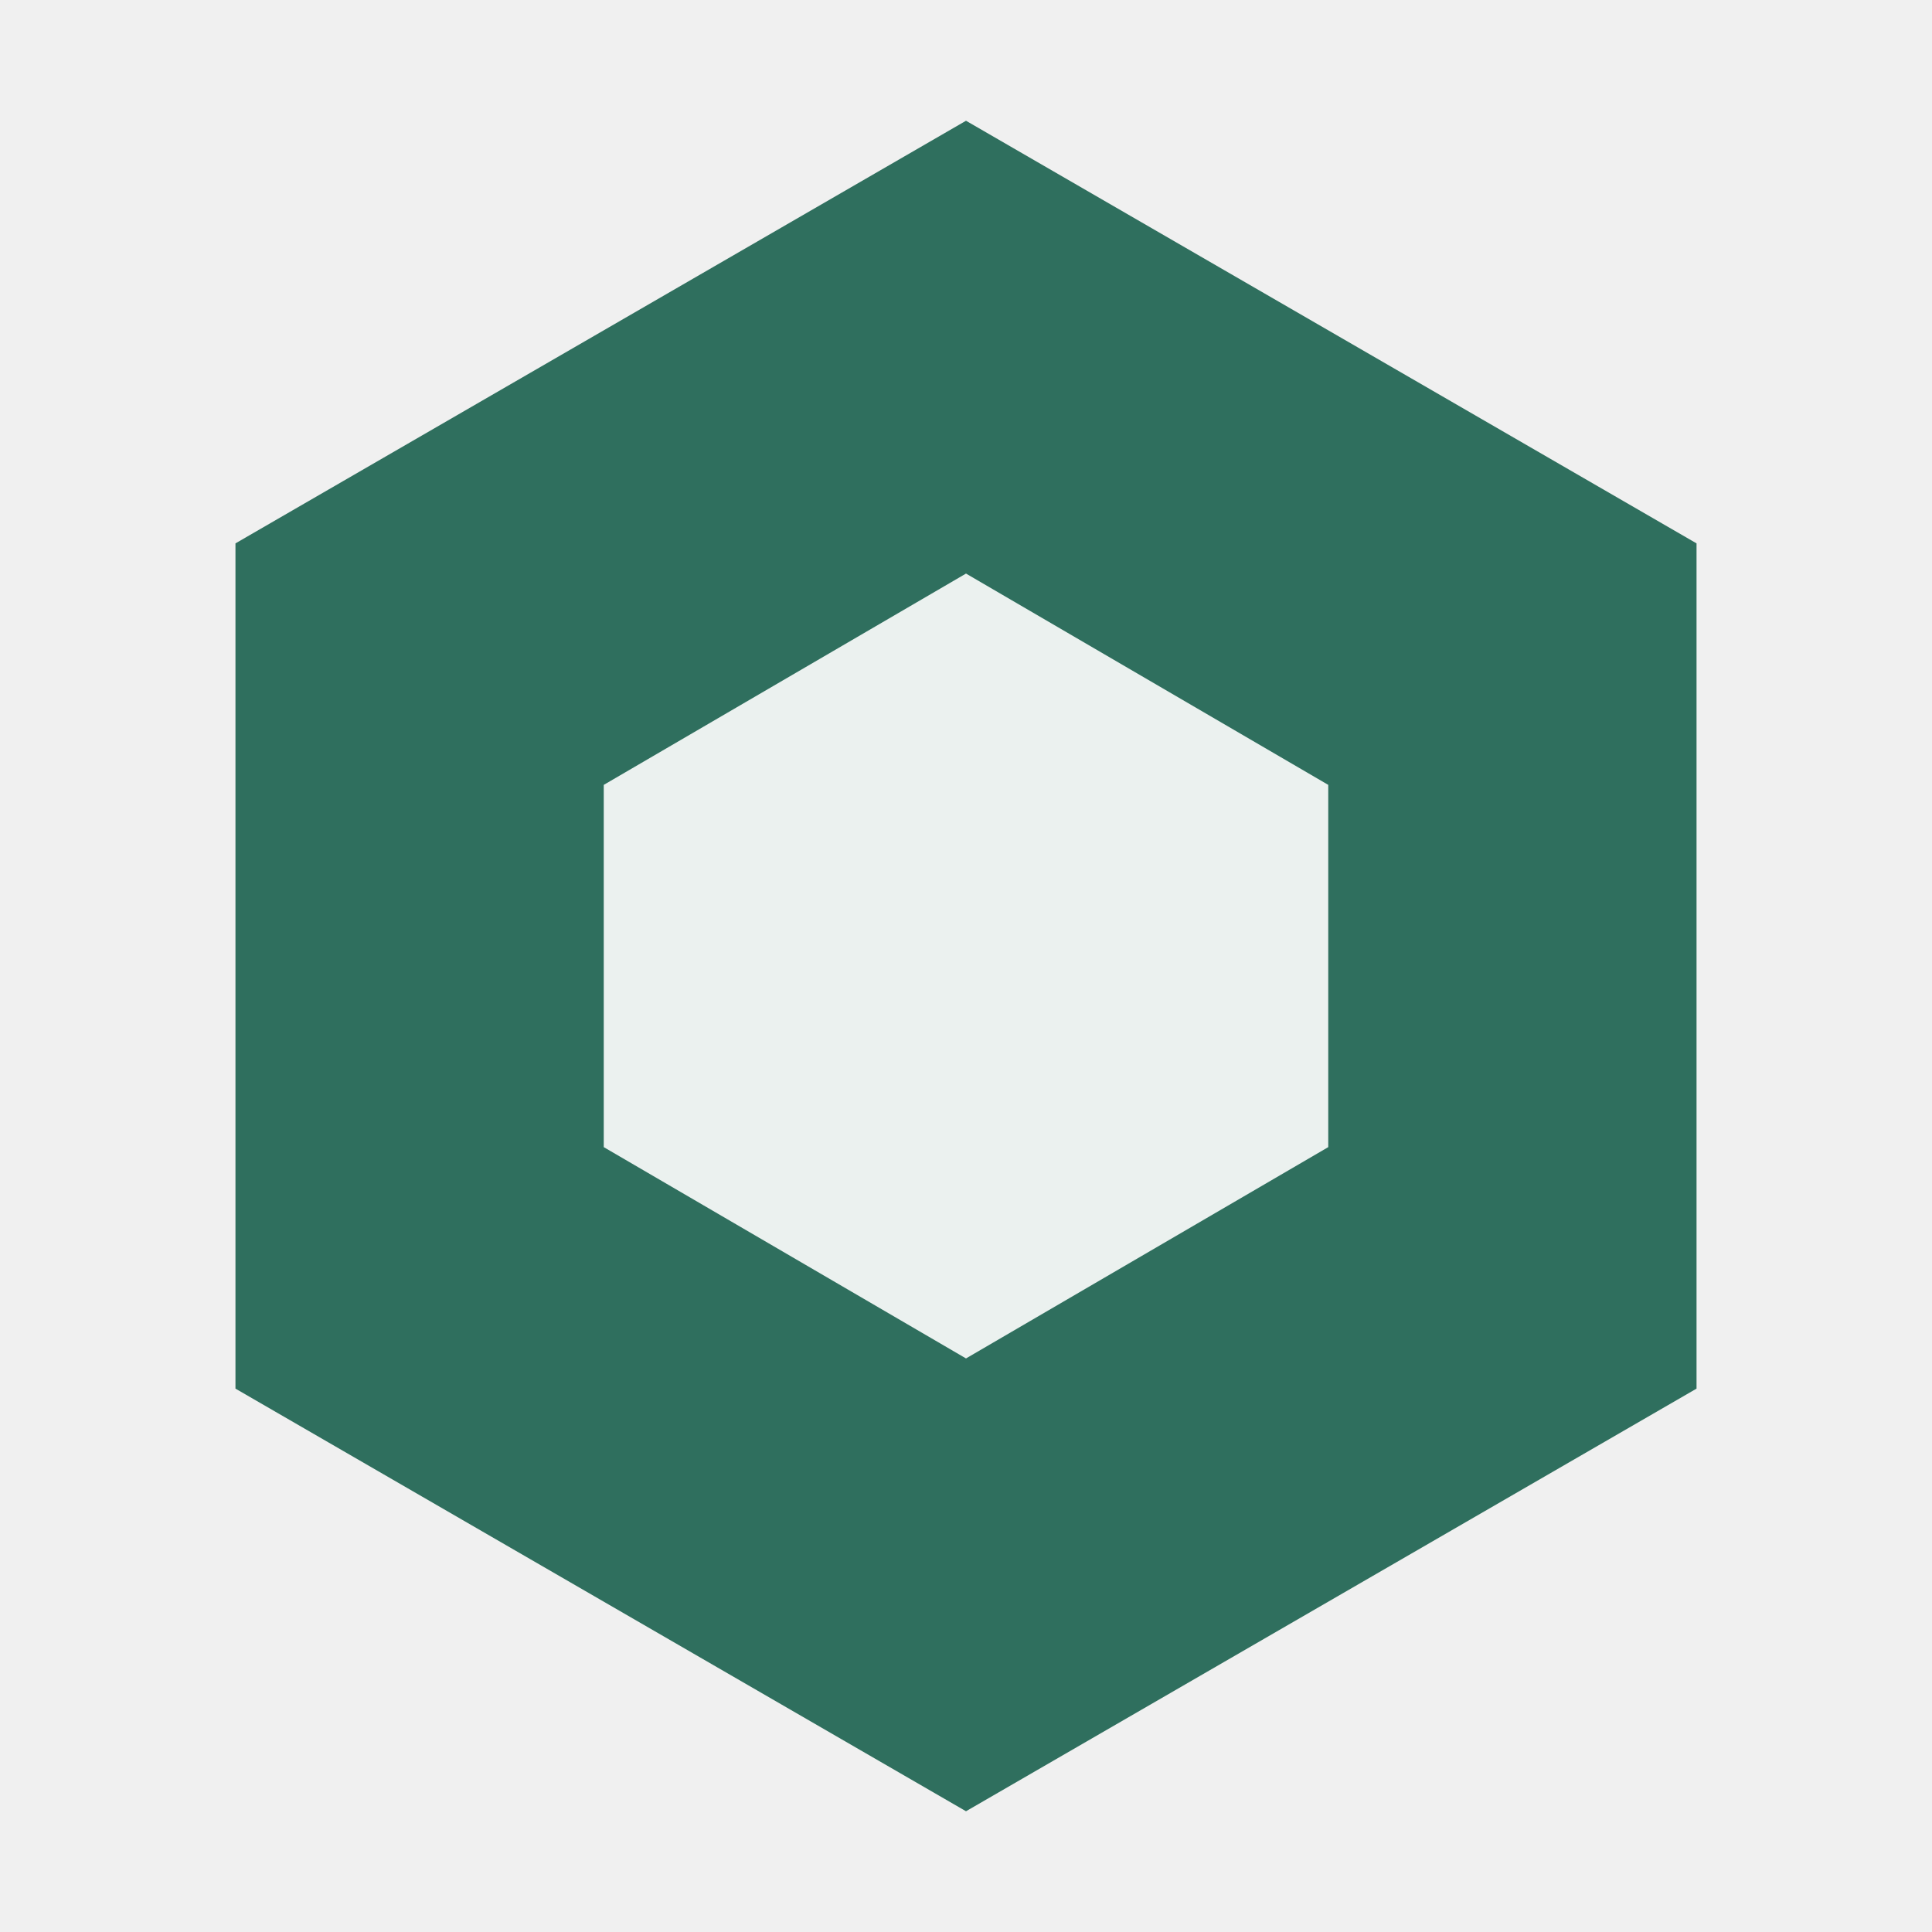
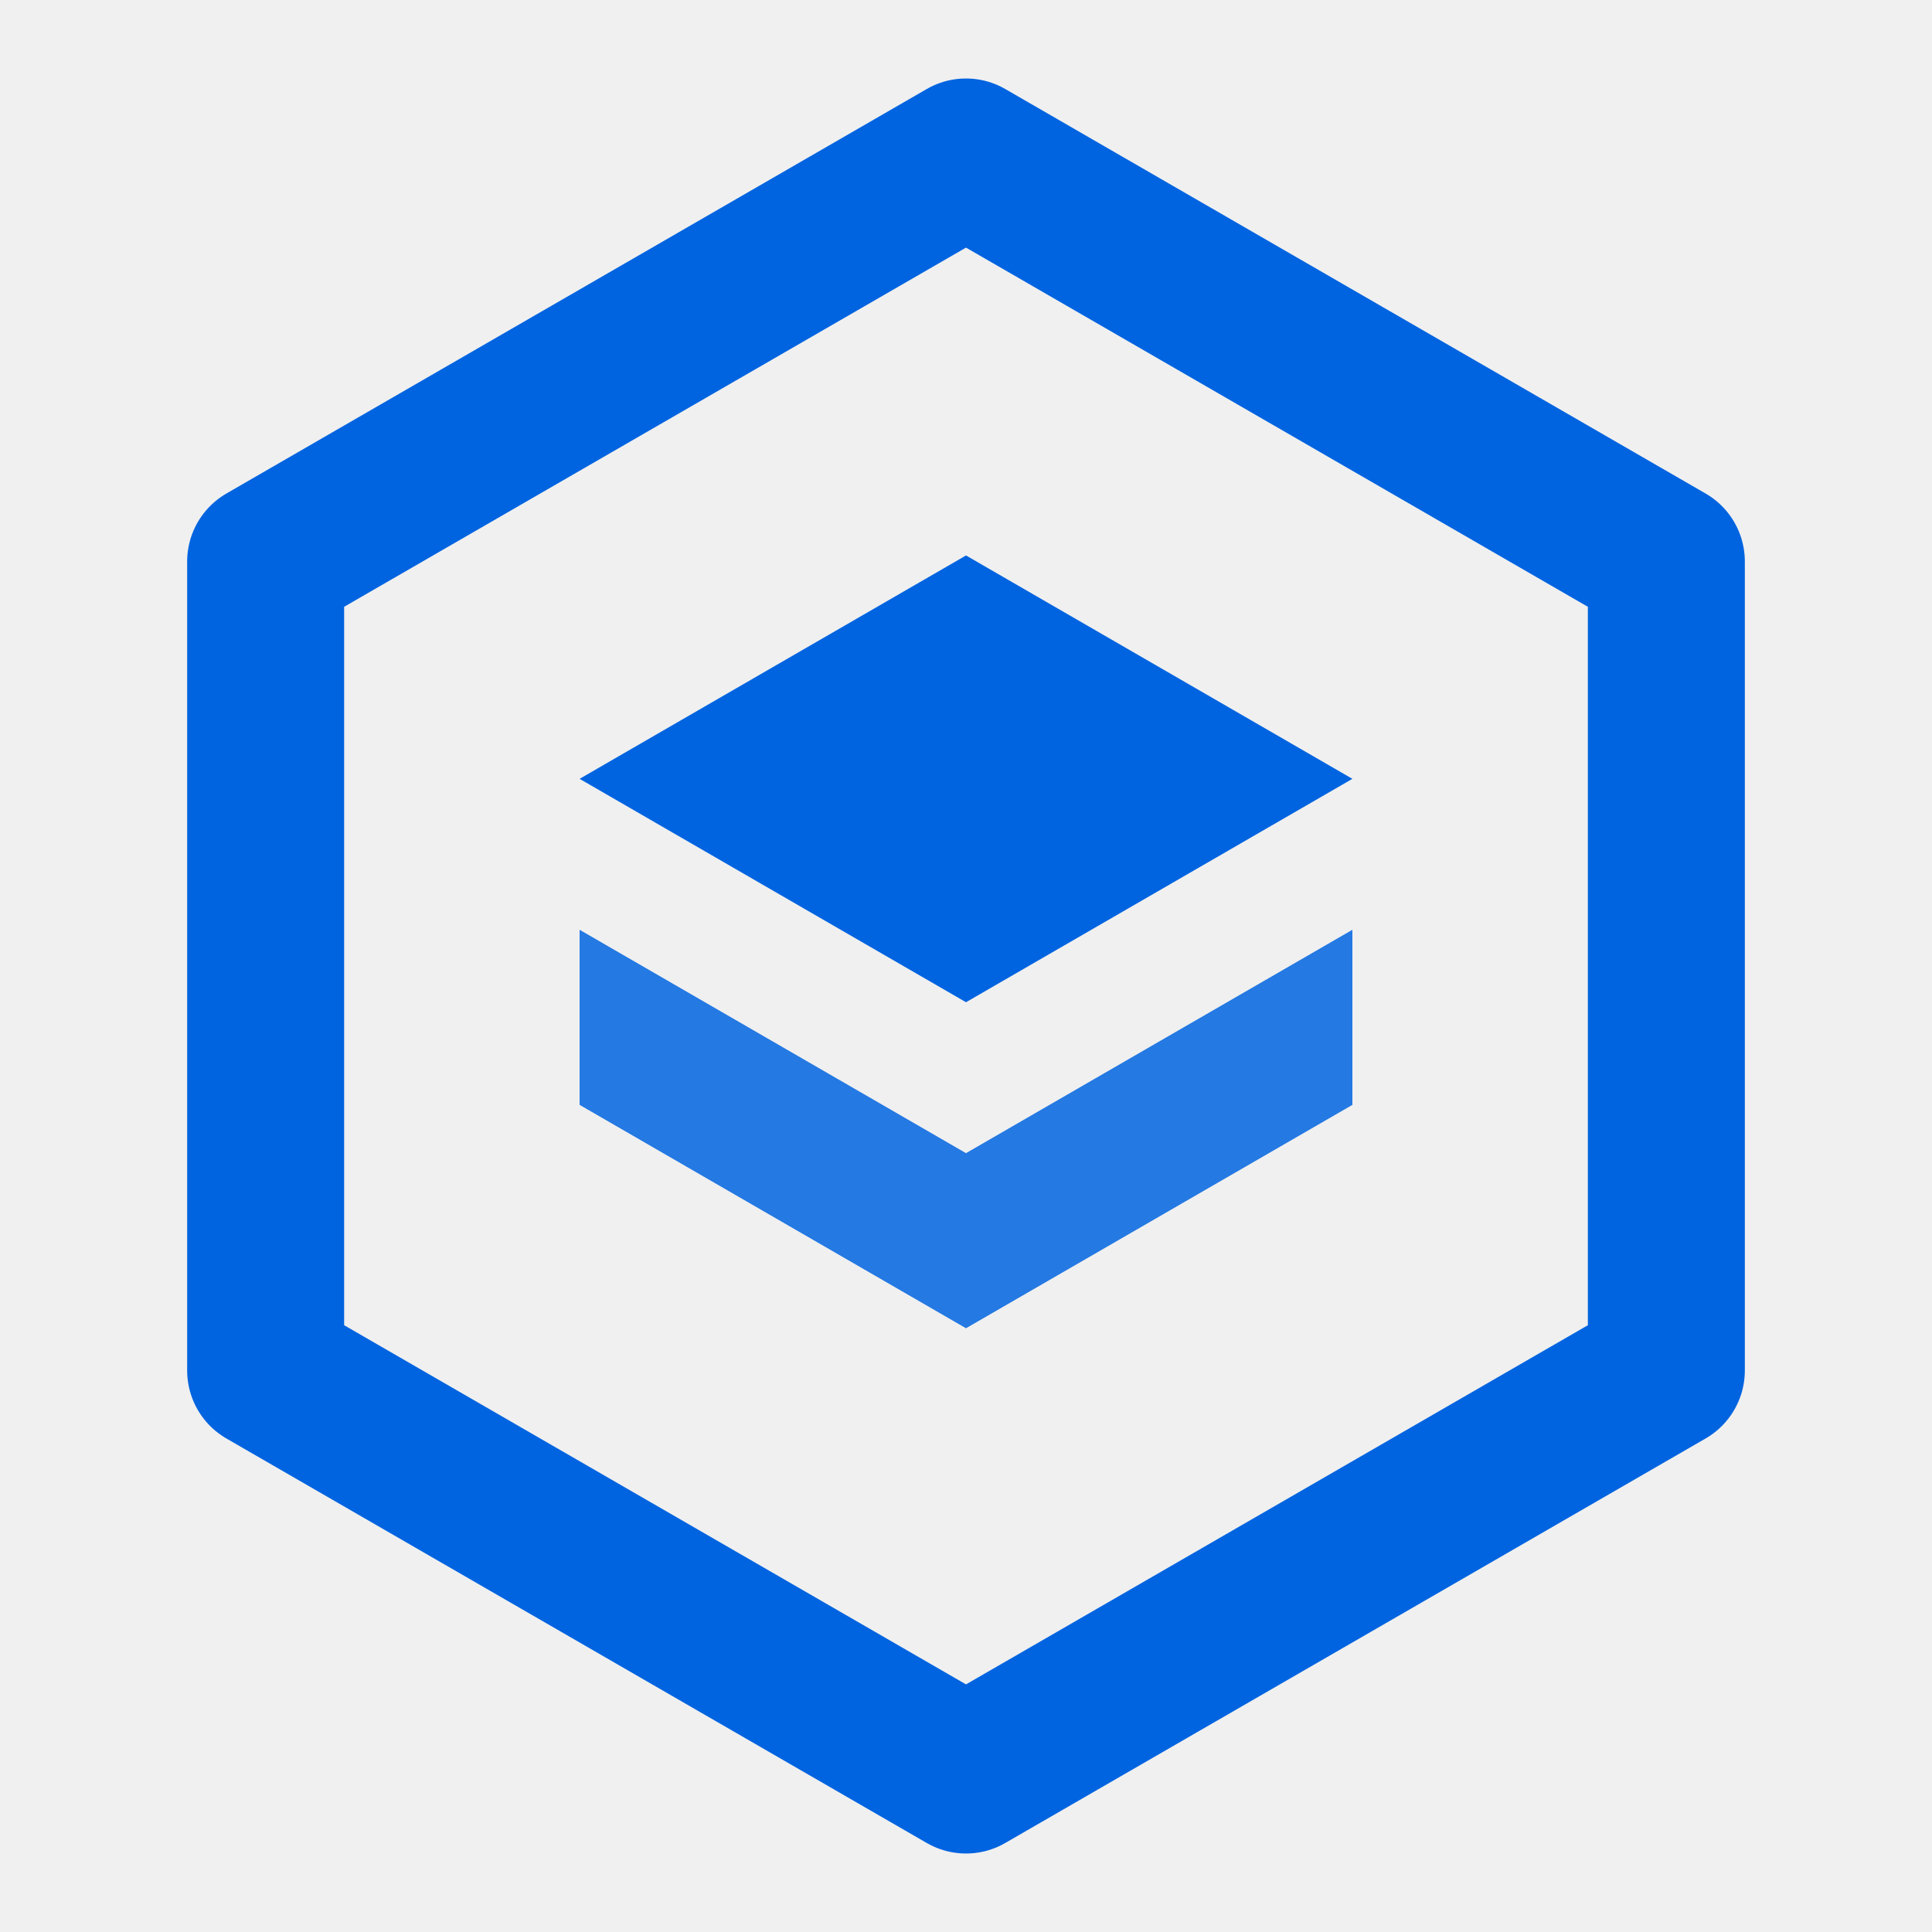
<svg xmlns="http://www.w3.org/2000/svg" viewBox="0 0 32 32">
-   <path fill="#2f6f5e" d="M16 2 28.1 9v14L16 30 3.9 23V9z" />
-   <path fill="#fff" d="M16 9.5 22 13v6l-6 3.5-6-3.5v-6z" opacity=".9" />
+   <style>.m{fill:#0064e0}.s{stroke:#0064e0}@media (prefers-color-scheme:dark){.m{fill:#76acff}.s{stroke:#76acff}}</style>
+   <path class="s" d="M16 2.6 27.6 9.3v13.4L16 29.4 4.4 22.7V9.3z" fill="none" stroke-width="2.6" stroke-linejoin="round" />
+   <path class="m" d="M16 9.2 22.4 12.9 16 16.6 9.6 12.9z" />
+   <path class="m" d="M9.6 15.4 16 19.1 22.4 15.4v2.9L16 22l-6.4-3.7z" opacity=".85" />
</svg>
